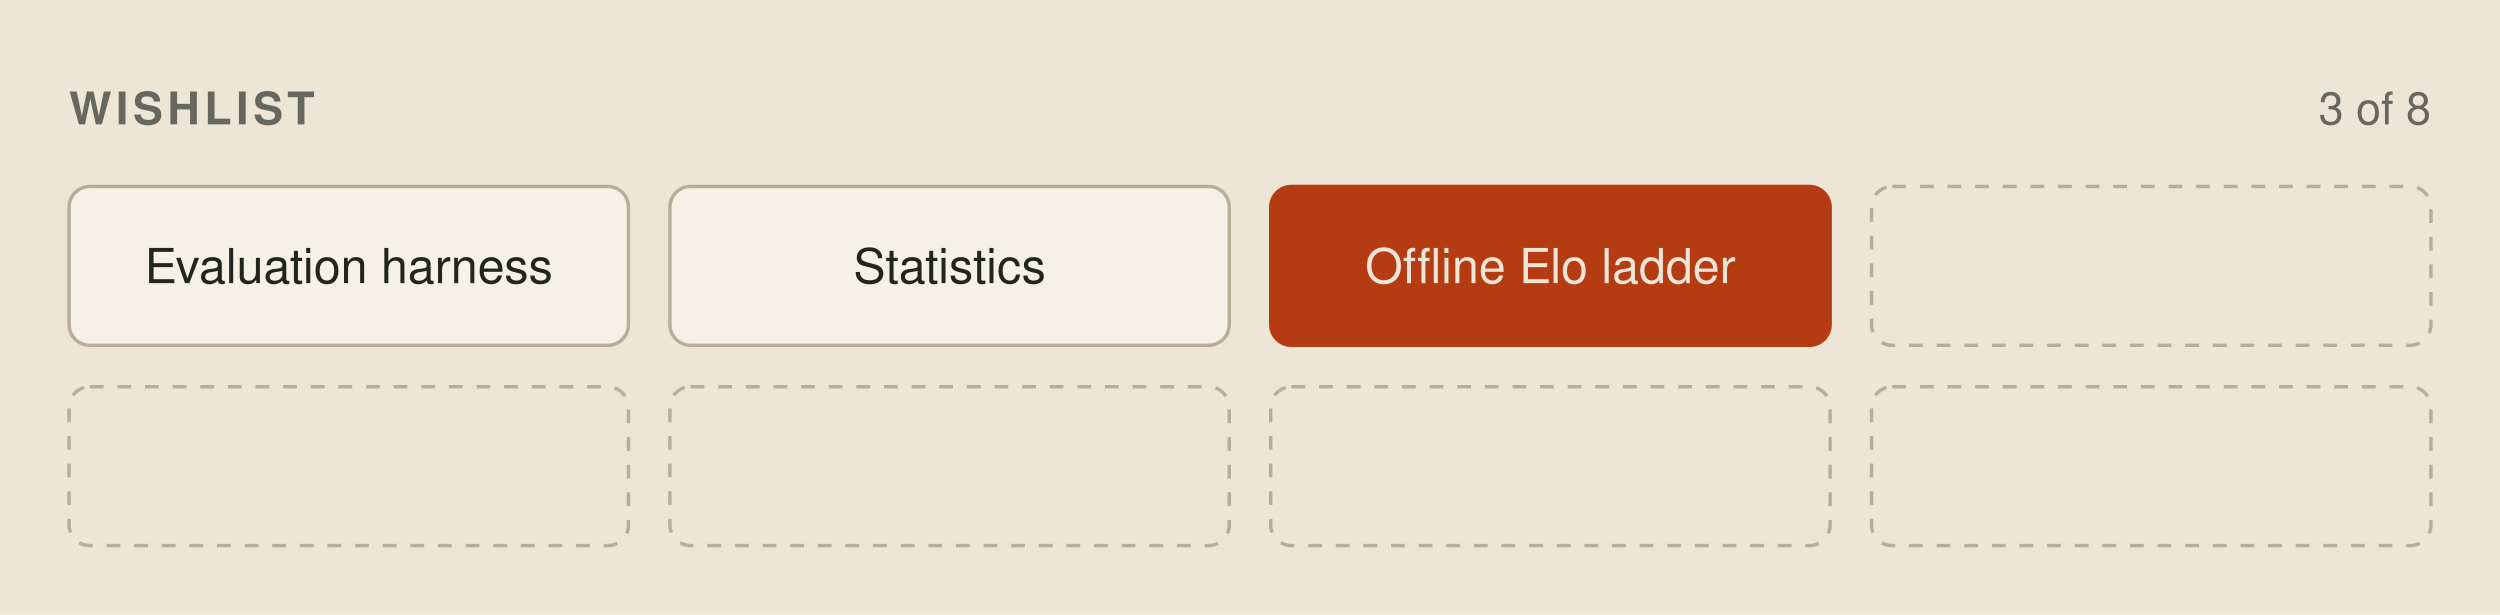
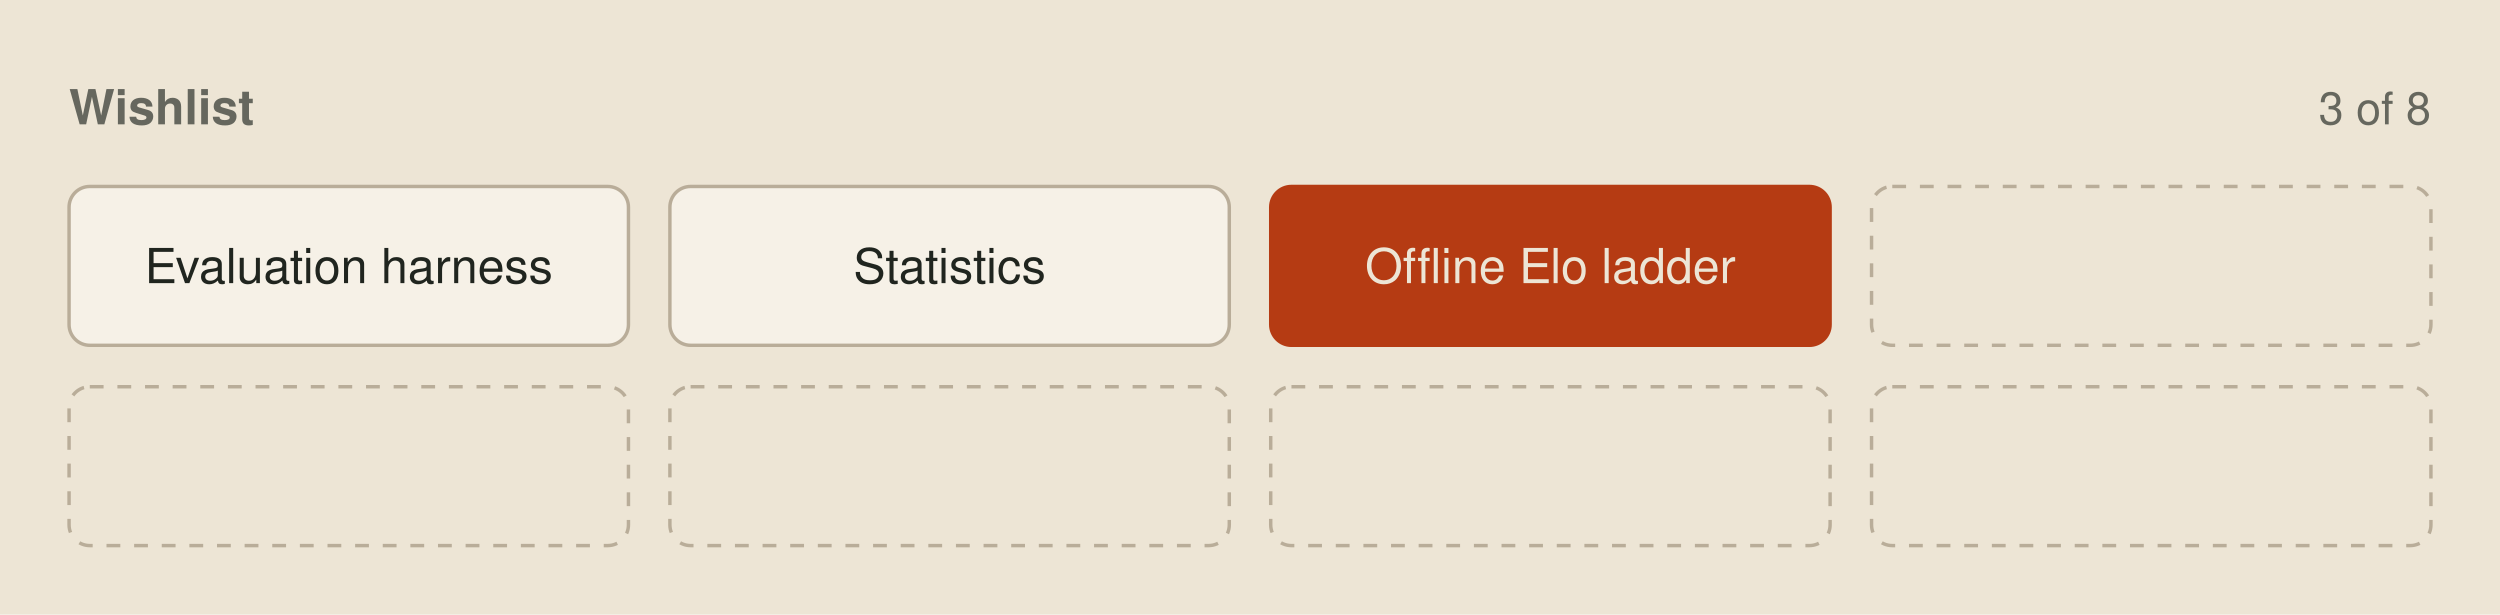
<svg xmlns="http://www.w3.org/2000/svg" viewBox="0 0 724 178" font-family="Helvetica, Arial, sans-serif" role="img" aria-labelledby="t">
  <rect width="724" height="178" fill="#ede5d5" />
-   <text x="20" y="36" font-size="13" font-weight="700" letter-spacing="1.3" fill="#66675e">WISHLIST</text>
+   <text x="20" y="36" font-size="14" font-weight="700" fill="#66675e">Wishlist</text>
  <text x="704" y="36" font-size="13" fill="#66675e" text-anchor="end">3 of 8</text>
  <rect x="20" y="54" width="162" height="46" rx="6" fill="#f6f1e7" stroke="#b9ad99" />
  <text x="101.0" y="82.0" font-size="14" fill="#20251f" text-anchor="middle">Evaluation harness</text>
  <rect x="194" y="54" width="162" height="46" rx="6" fill="#f6f1e7" stroke="#b9ad99" />
  <text x="275.0" y="82.0" font-size="14" fill="#20251f" text-anchor="middle">Statistics</text>
  <rect x="368" y="54" width="162" height="46" rx="6" fill="#b53b13" stroke="#b53b13" />
  <text x="449.0" y="82.0" font-size="14" fill="#ede5d5" text-anchor="middle">Offline Elo ladder</text>
  <rect x="542" y="54" width="162" height="46" rx="6" fill="none" stroke="#b9ad99" stroke-dasharray="4 4" />
  <rect x="20" y="112" width="162" height="46" rx="6" fill="none" stroke="#b9ad99" stroke-dasharray="4 4" />
  <rect x="194" y="112" width="162" height="46" rx="6" fill="none" stroke="#b9ad99" stroke-dasharray="4 4" />
  <rect x="368" y="112" width="162" height="46" rx="6" fill="none" stroke="#b9ad99" stroke-dasharray="4 4" />
  <rect x="542" y="112" width="162" height="46" rx="6" fill="none" stroke="#b9ad99" stroke-dasharray="4 4" />
</svg>
